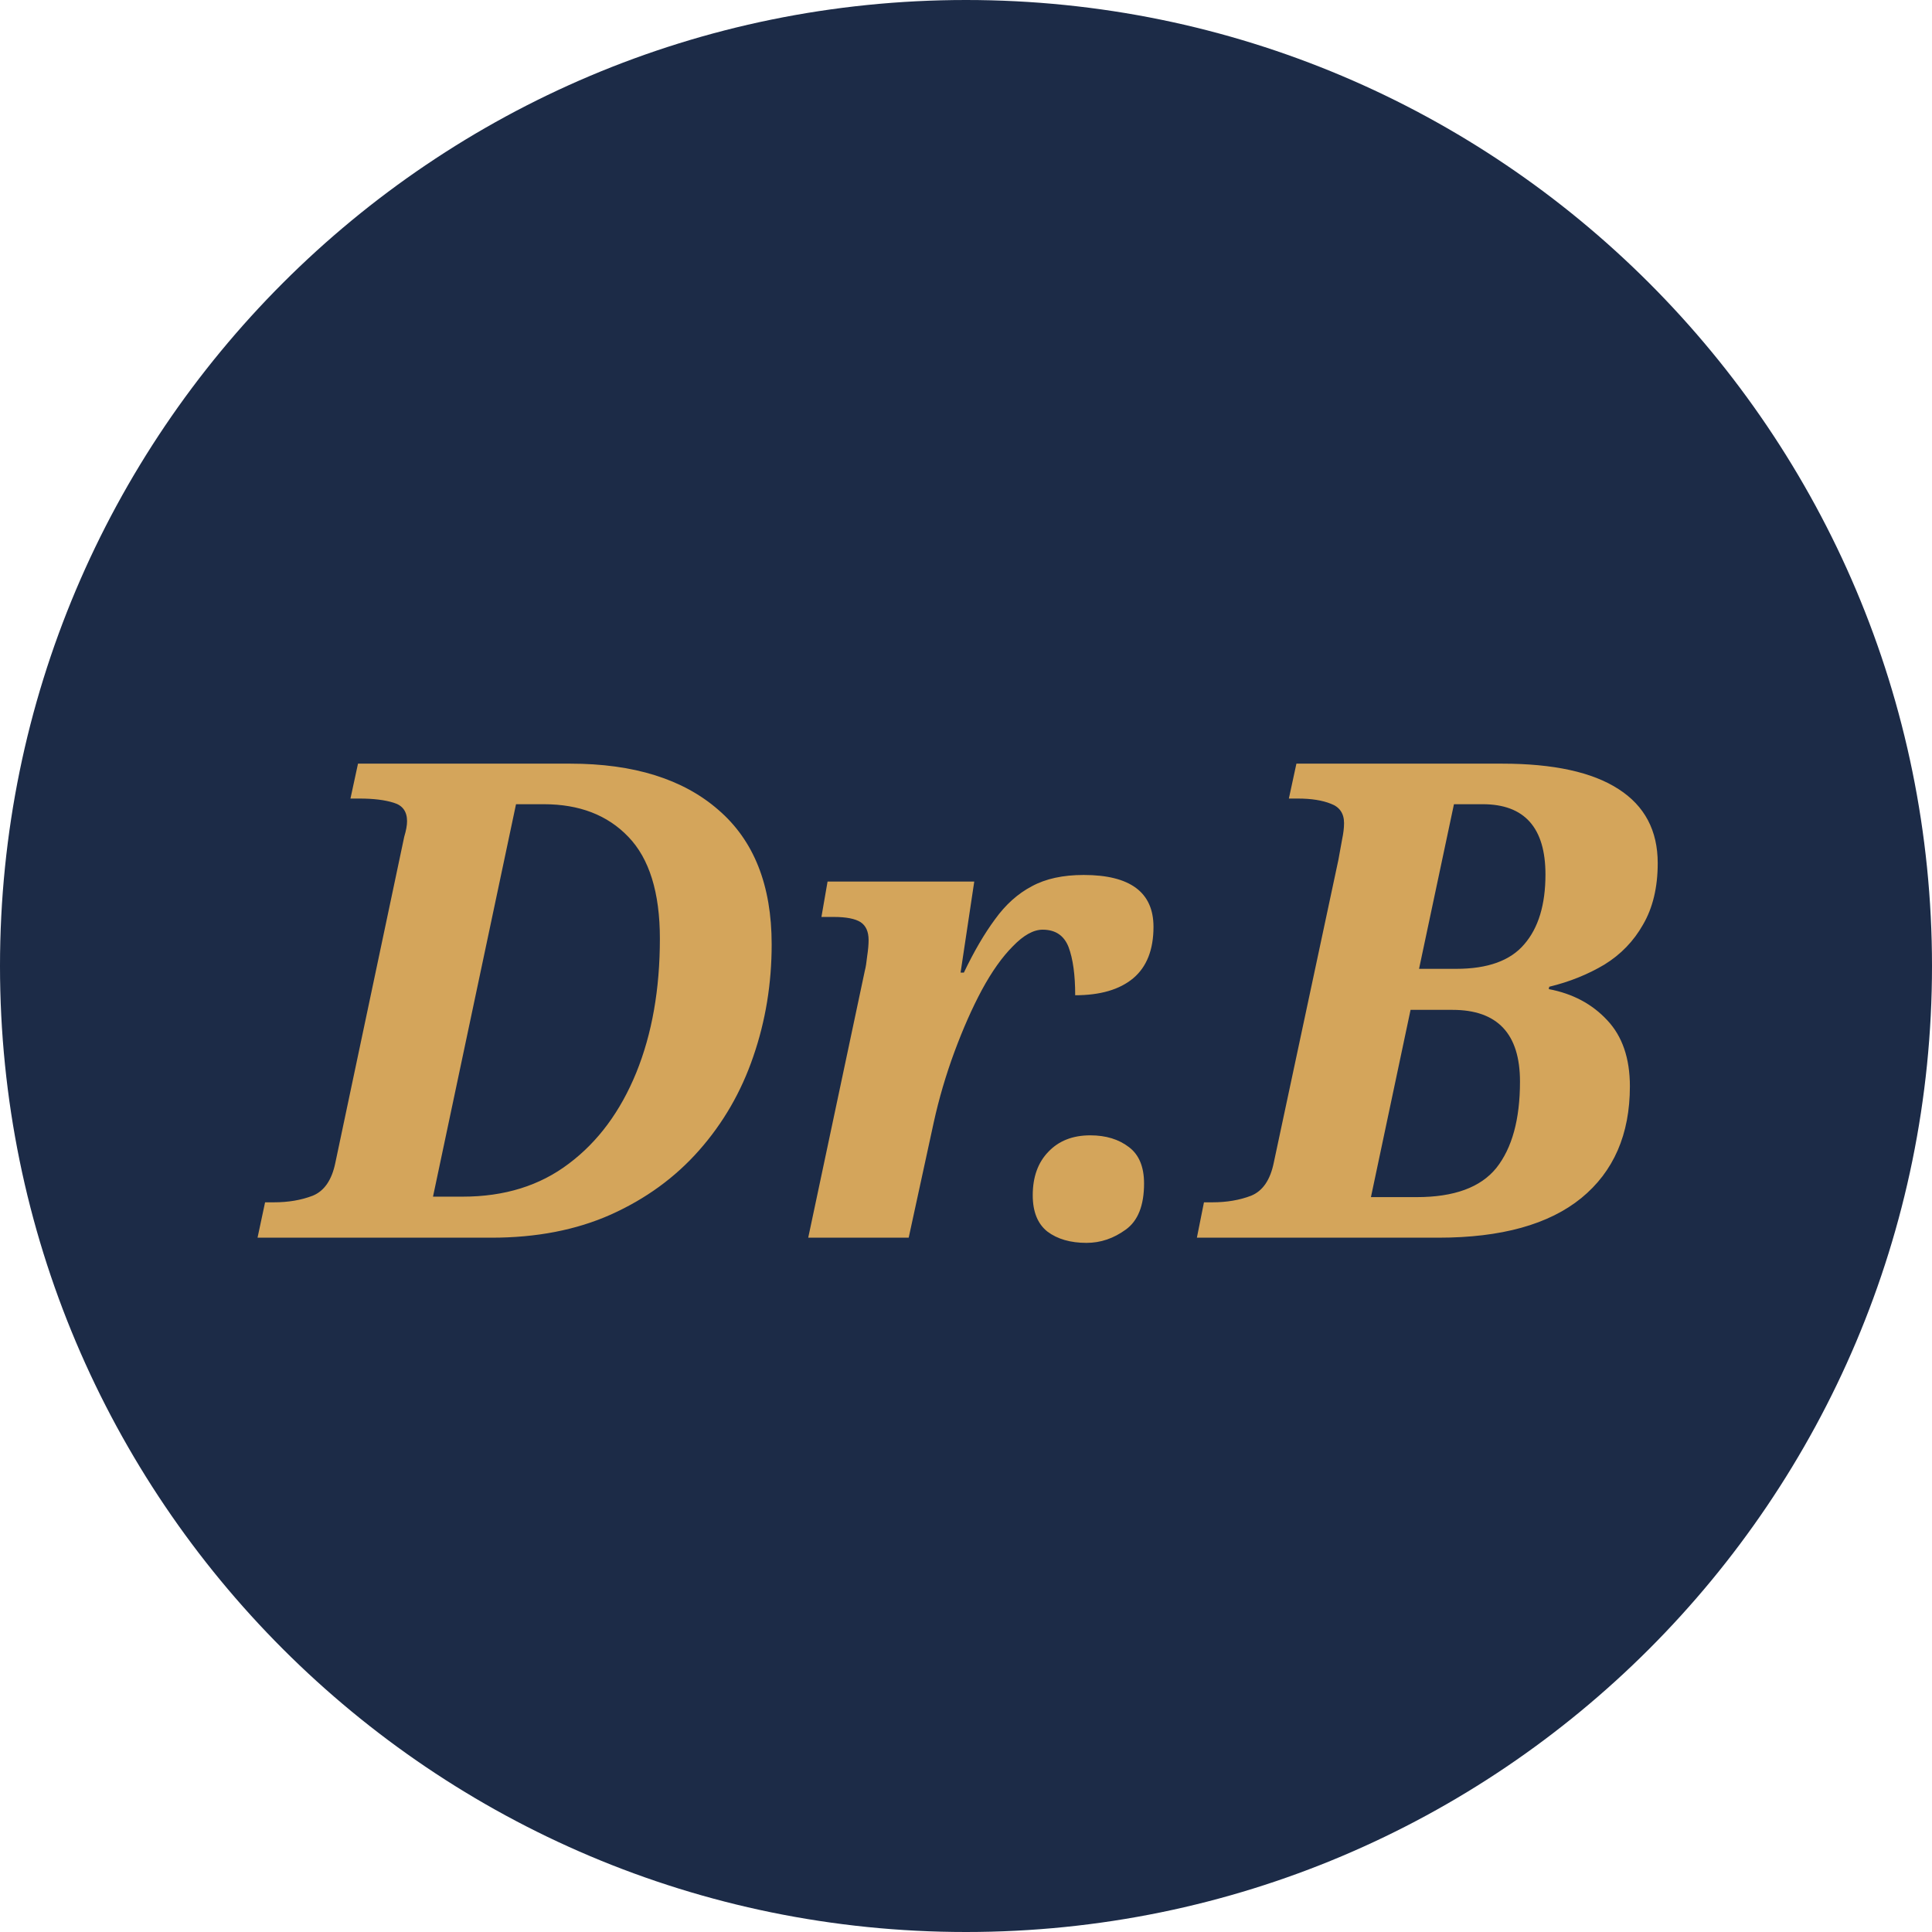
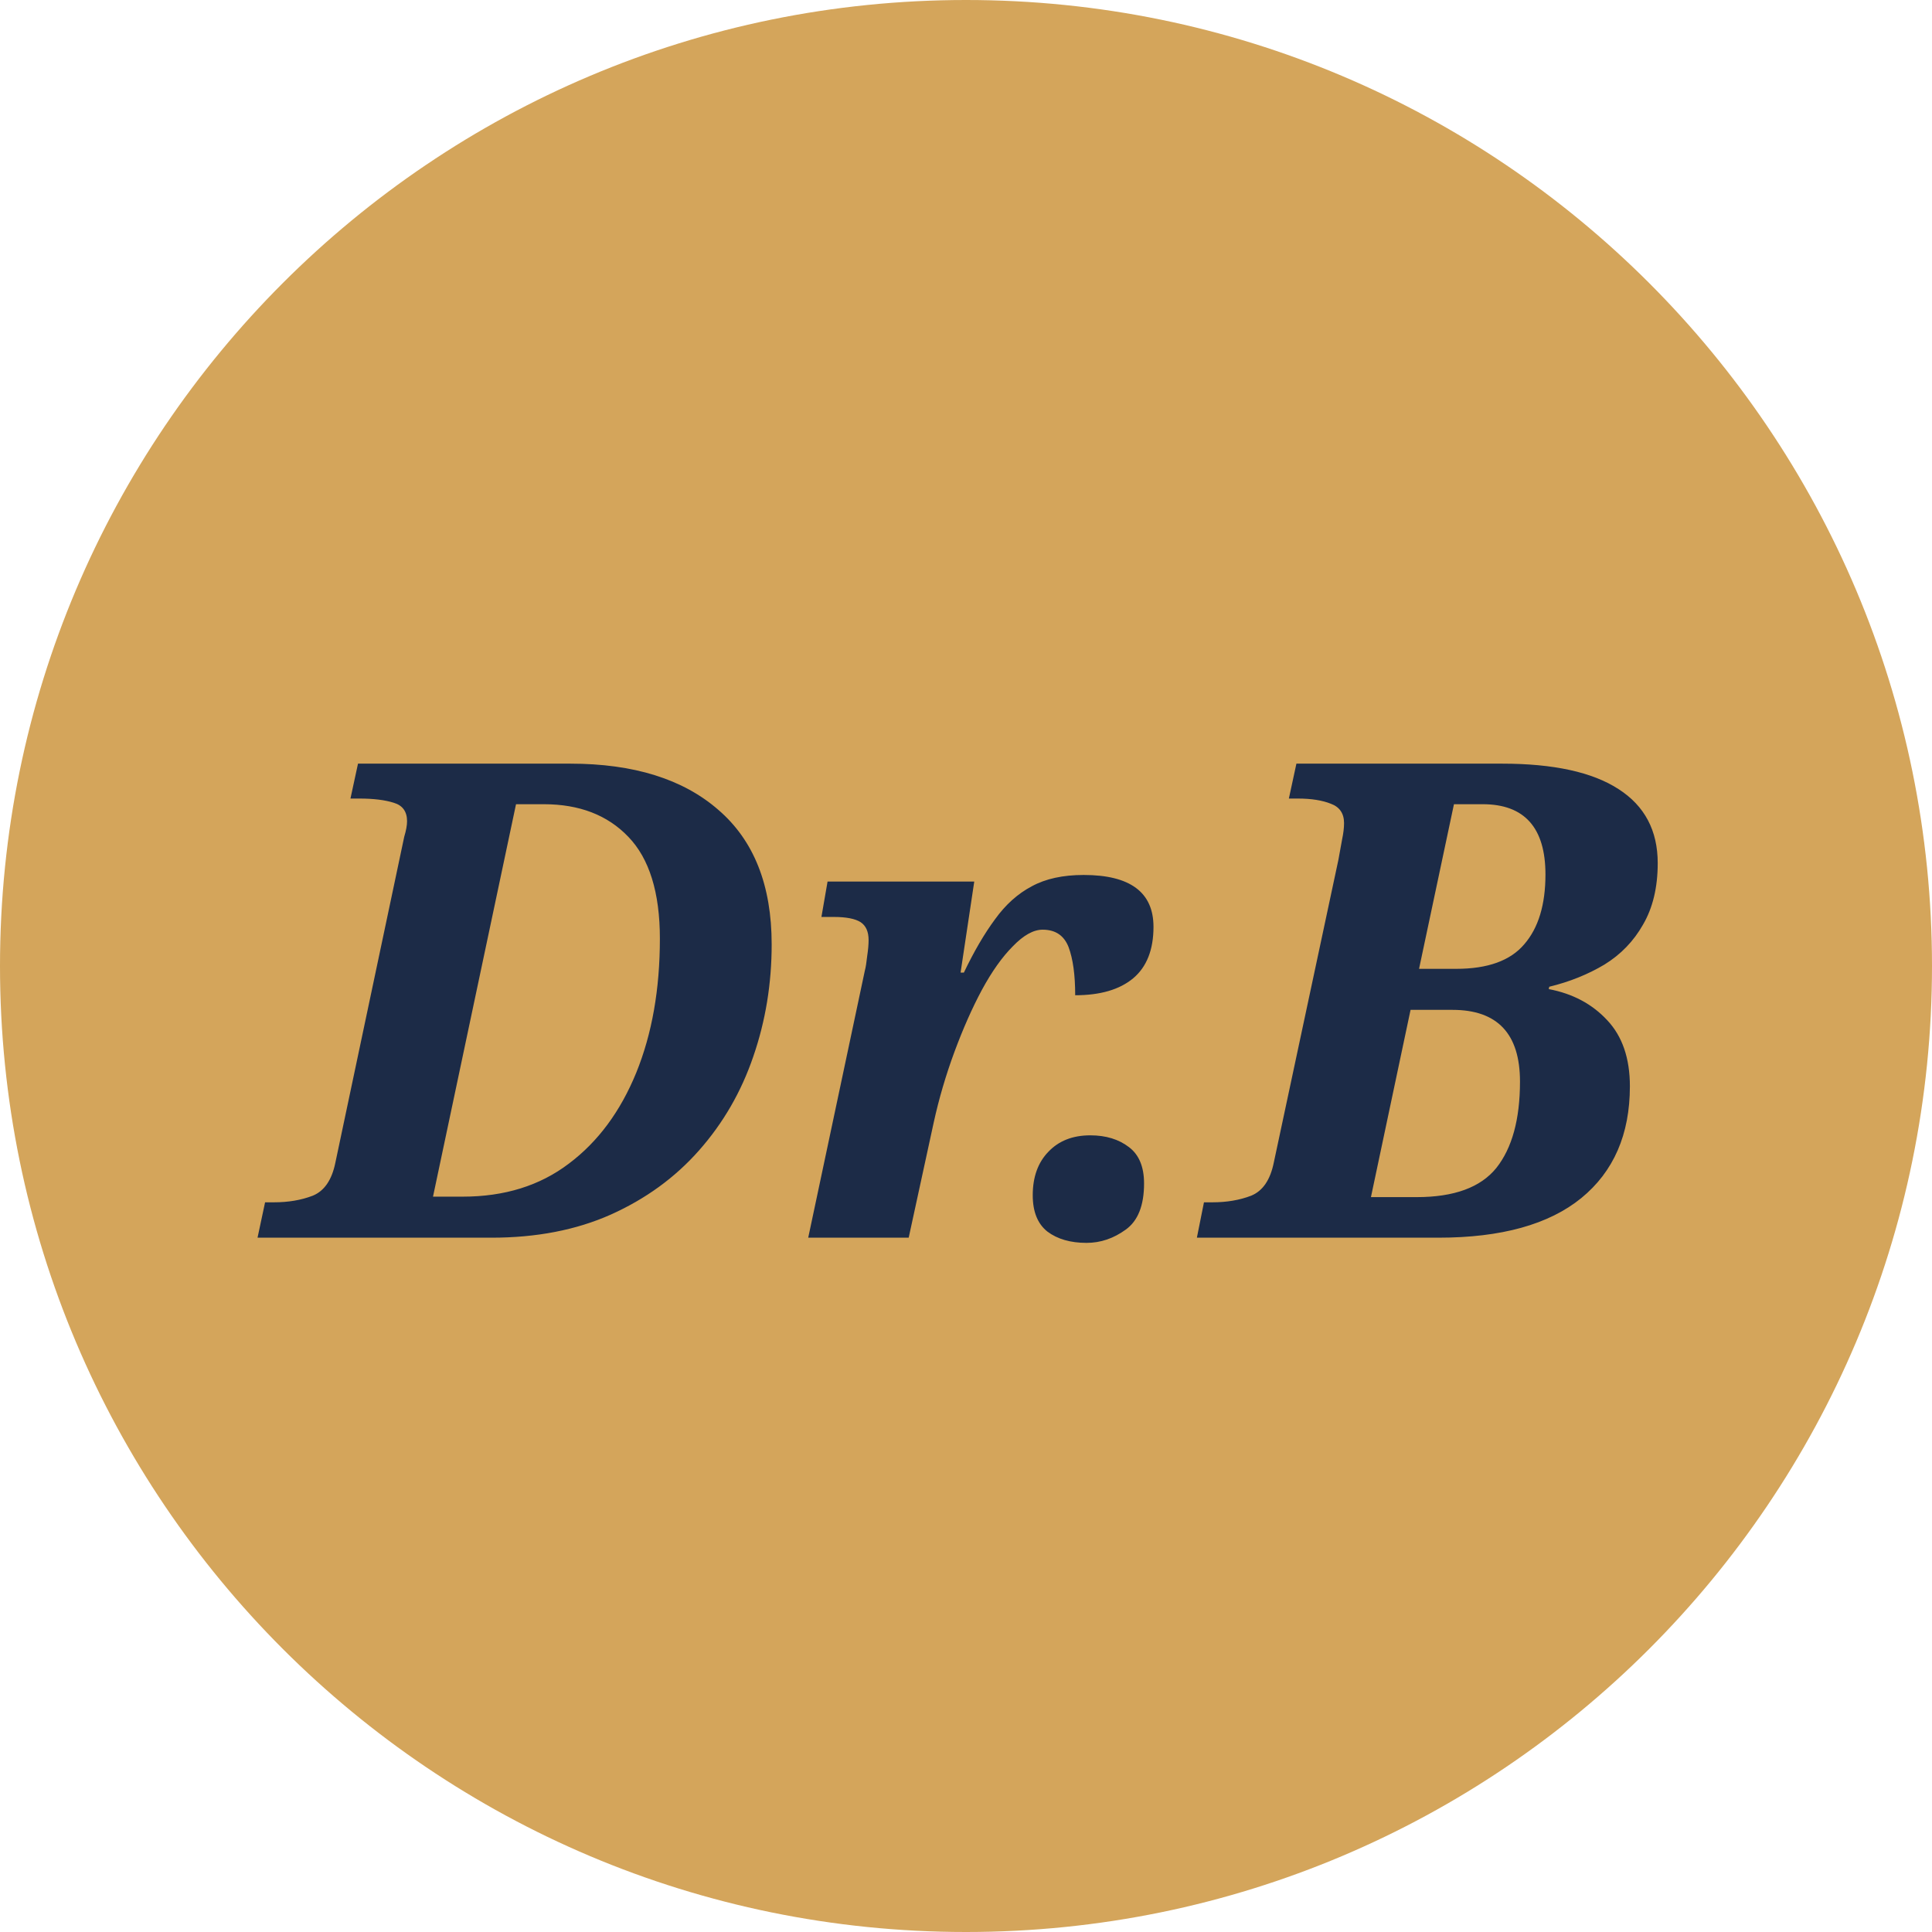
<svg xmlns="http://www.w3.org/2000/svg" viewBox="0 0 64 64">
-   <circle cx="32" cy="32" r="32" fill="#1c2b47" />
-   <text x="32" y="41" font-family="Georgia, 'Playfair Display', serif" font-size="22" font-weight="700" font-style="italic" fill="#d4a55b" text-anchor="middle">Dr.B</text>
+   <circle cx="32" cy="32" r="32" fill="#d4a55b" />
+   <text x="32" y="41" font-family="Georgia, 'Playfair Display', serif" font-size="22" font-weight="700" font-style="italic" fill="#1c2b47" text-anchor="middle">Dr.B</text>
</svg>
